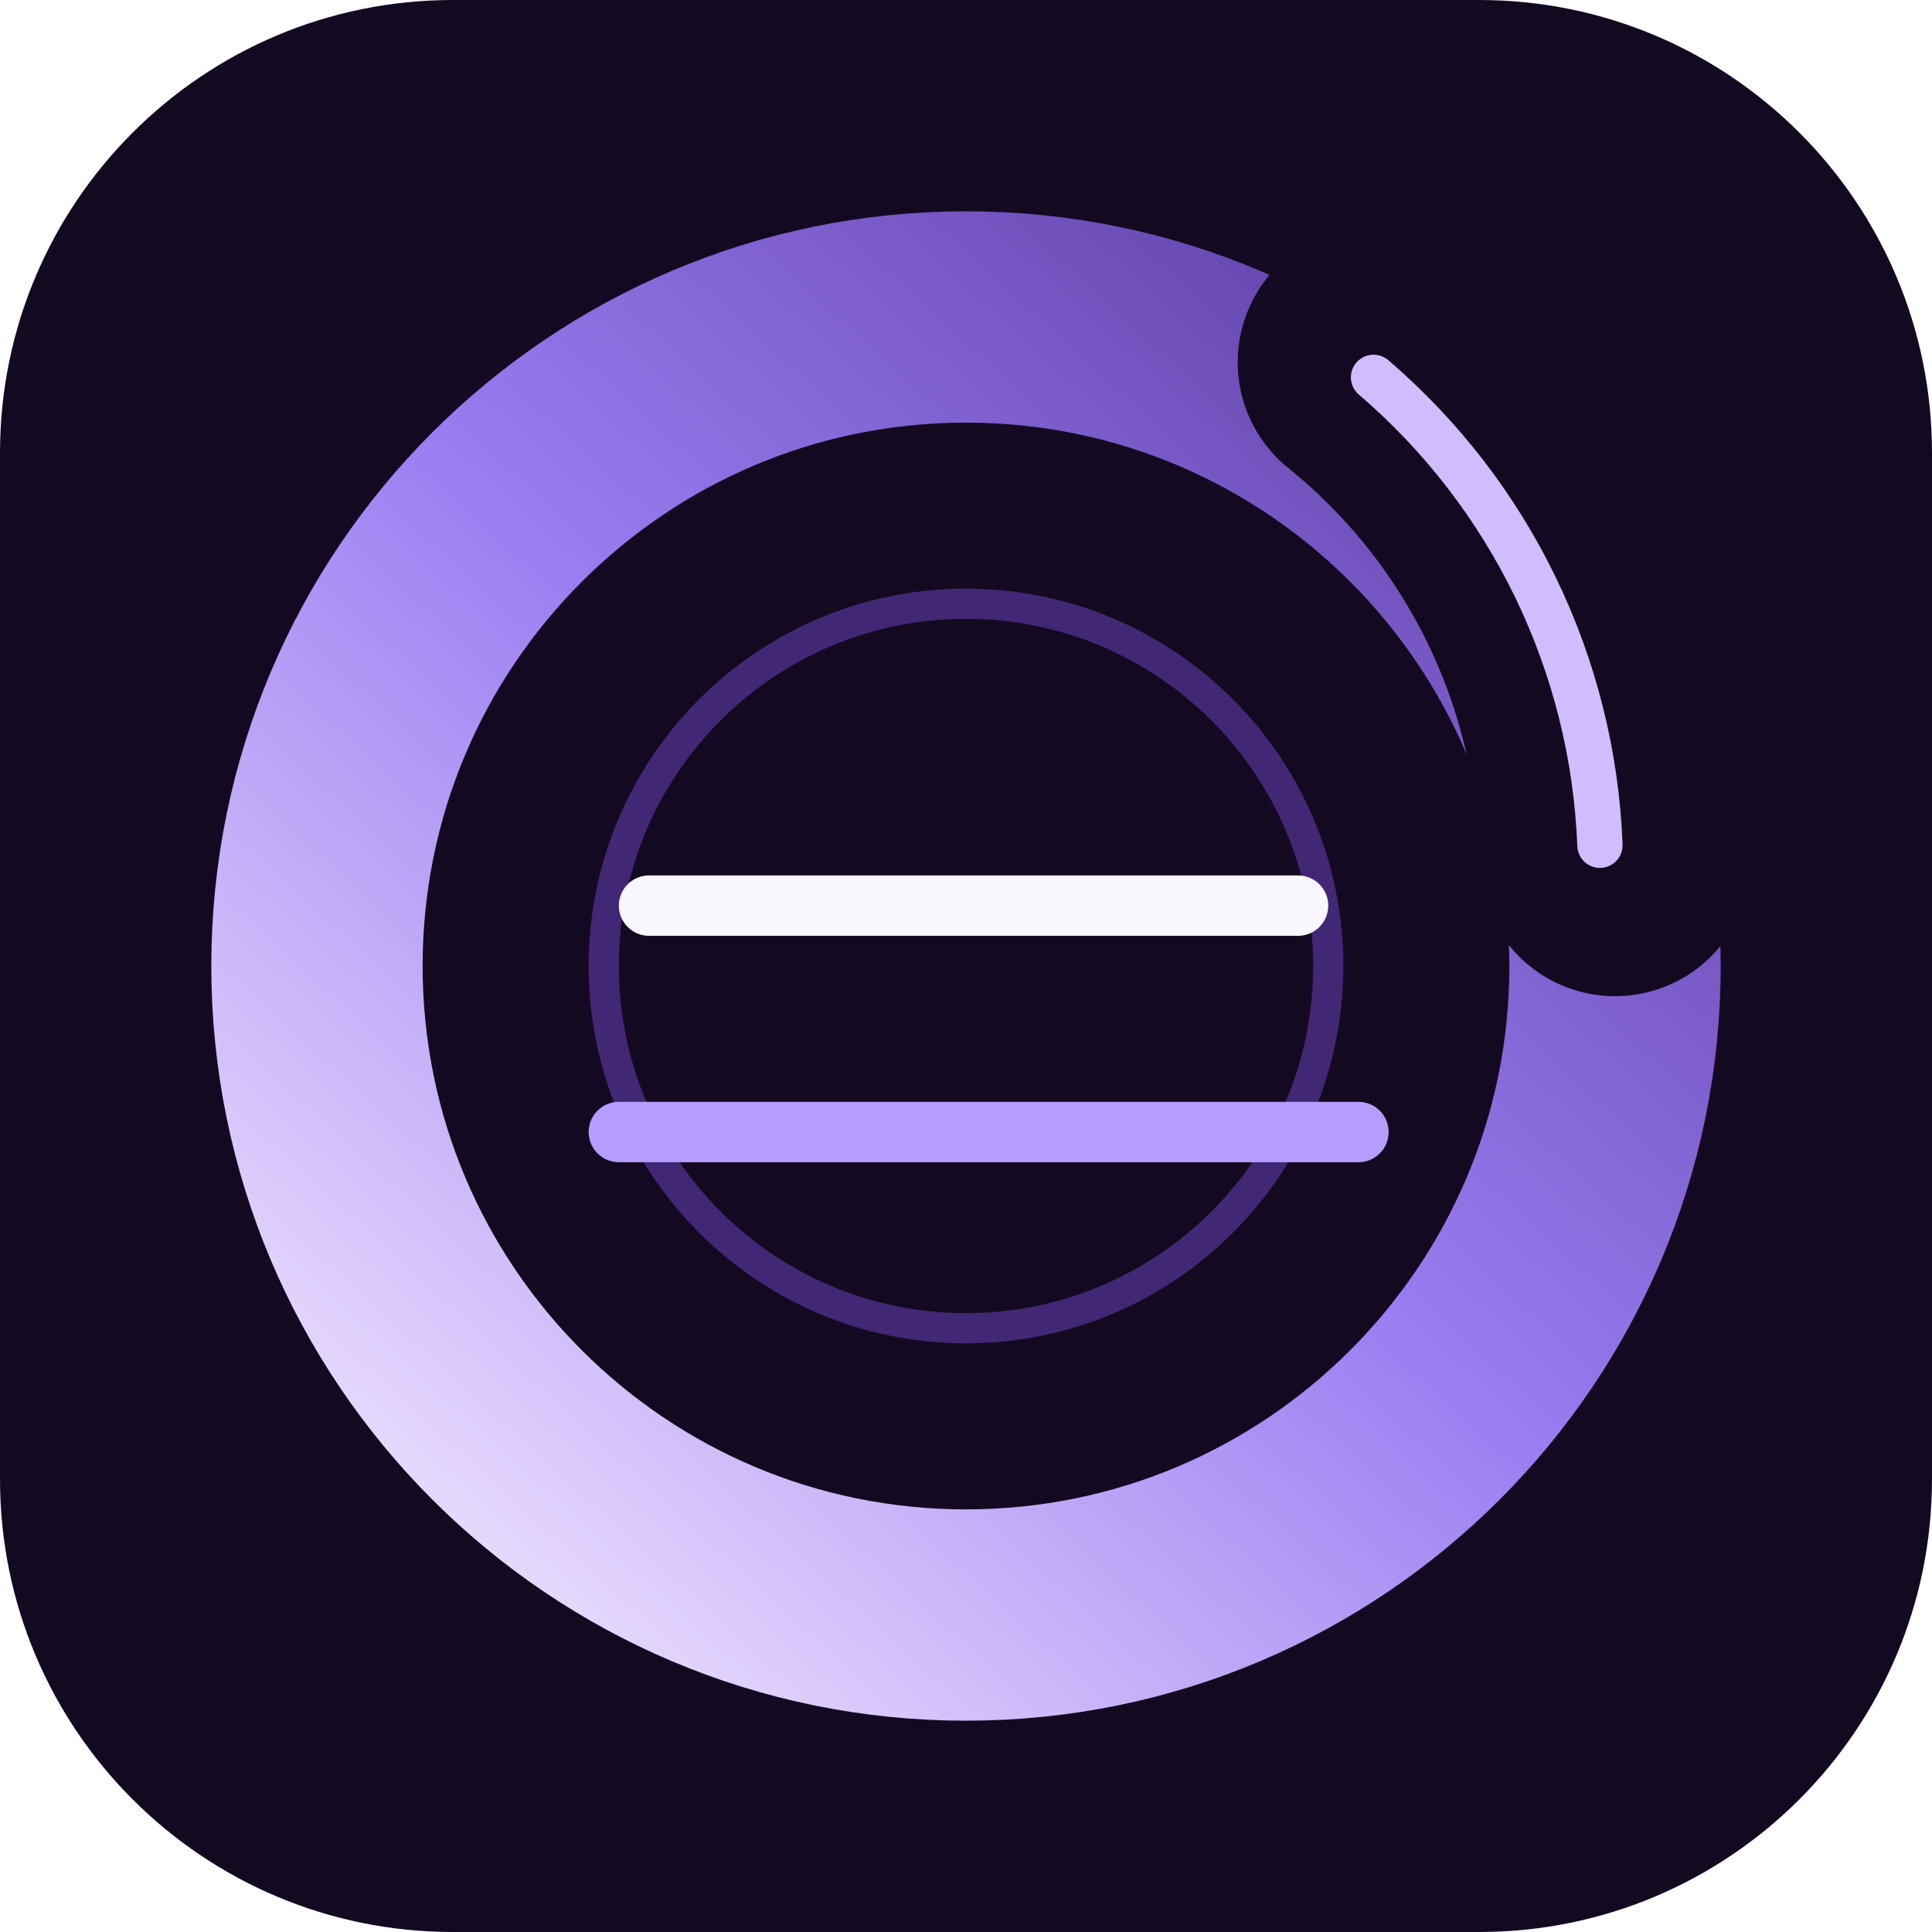
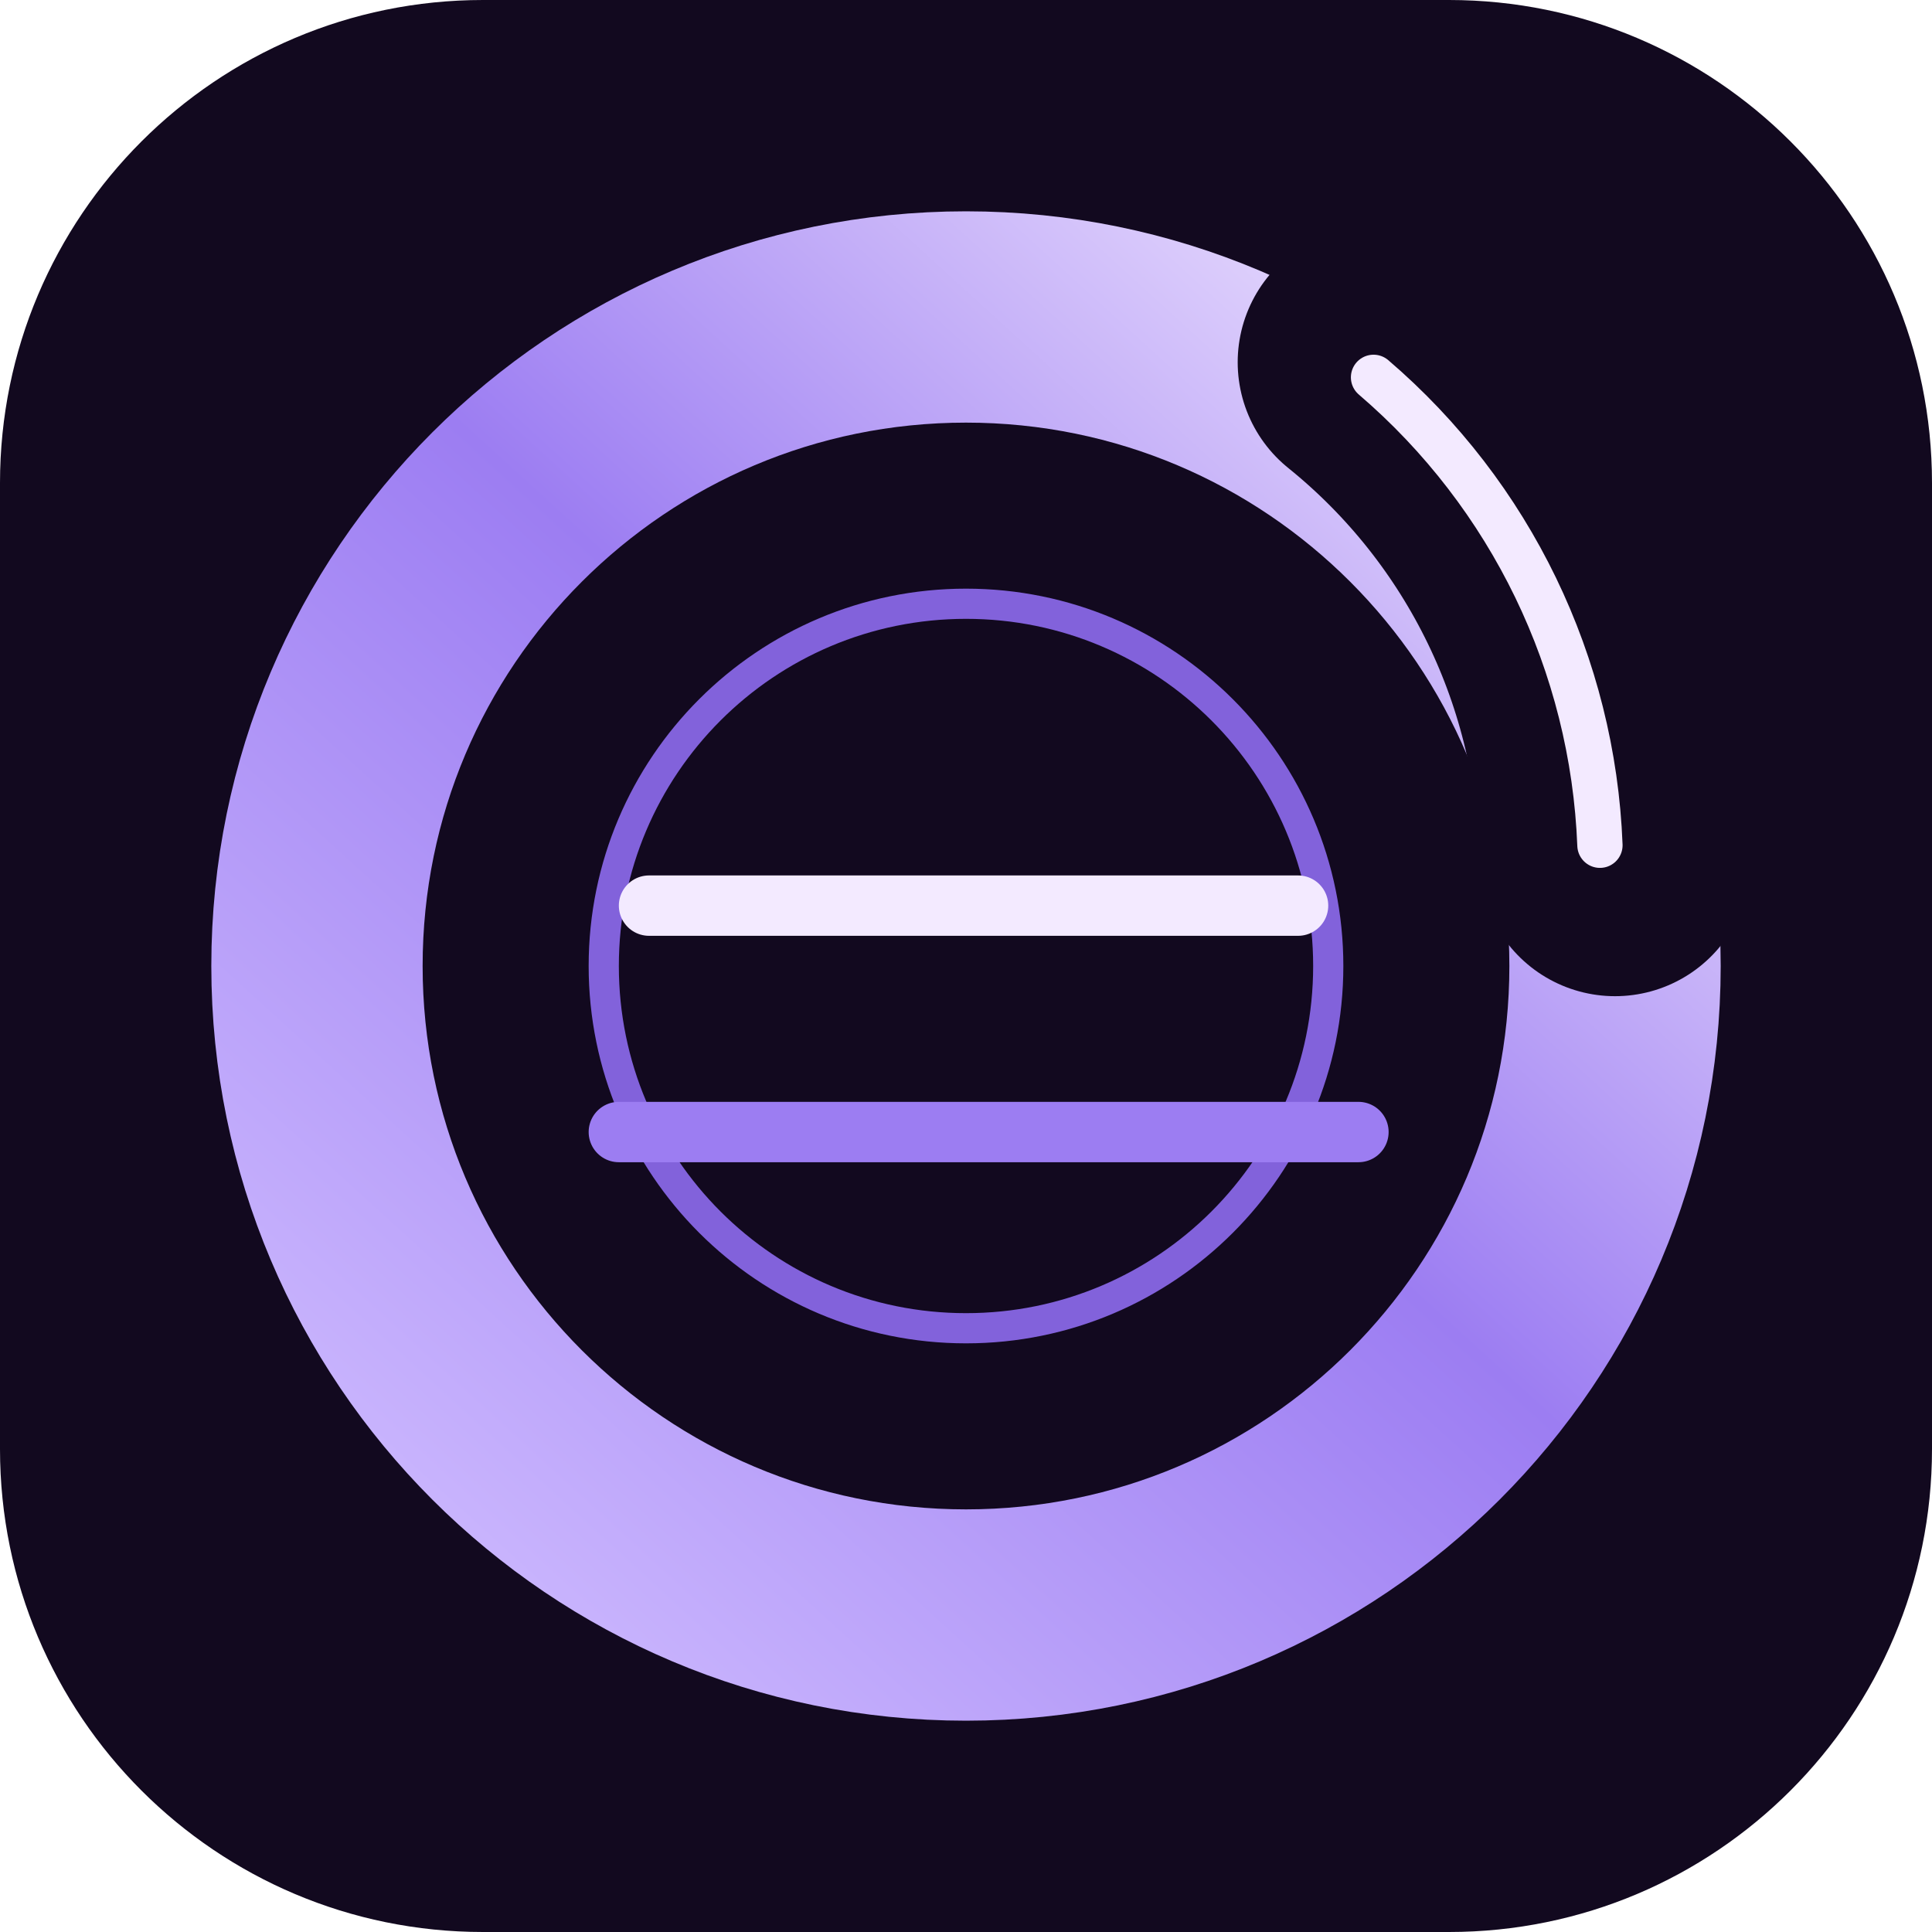
<svg xmlns="http://www.w3.org/2000/svg" viewBox="0 0 128 128" width="128" height="128" role="img">
  <defs>
-     <linearGradient id="aperture-o-inverted" x1="24" y1="108" x2="106" y2="18" gradientUnits="userSpaceOnUse">
-       <stop offset="0" stop-color="#f3eaff" />
-       <stop offset=".5" stop-color="#9c7df2" />
-       <stop offset="1" stop-color="#58399e" />
+     <linearGradient id="aperture-inverted" x1="24" y1="108" x2="106" y2="18" gradientUnits="userSpaceOnUse">
+       <stop offset="0" stop-color="#d0bdff" />
+       <stop offset=".52" stop-color="#9c7df2" />
+       <stop offset="1" stop-color="#f3eaff" />
    </linearGradient>
  </defs>
-   <rect width="128" height="128" rx="30" fill="#130a22" />
-   <circle cx="64" cy="64" r="43" fill="none" stroke="url(#aperture-o-inverted)" stroke-width="14" />
-   <circle cx="64" cy="64" r="24" fill="none" stroke="#422774" stroke-width="2" />
-   <path d="M91 24 A43 43 0 0 1 107 57" fill="none" stroke="#130a22" stroke-width="18" stroke-linecap="round" />
-   <path d="M91 25 A43 43 0 0 1 106 56" fill="none" stroke="#d0bdff" stroke-width="3" stroke-linecap="round" />
-   <path d="M43 60 H86" fill="none" stroke="#fbf7ff" stroke-width="4" stroke-linecap="round" />
-   <path d="M41 75 H90" fill="none" stroke="#b59cff" stroke-width="4" stroke-linecap="round" />
+   <rect width="128" height="128" rx="32" fill="#12091f" />
+   <circle cx="64" cy="64" r="43" fill="none" stroke="url(#aperture-inverted)" stroke-width="14" />
+   <circle cx="64" cy="64" r="24" fill="none" stroke="#8262db" stroke-width="2" />
+   <path d="M91 24A43 43 0 0 1 107 57" fill="none" stroke="#12091f" stroke-width="18" stroke-linecap="round" />
+   <path d="M91 25A43 43 0 0 1 106 56" fill="none" stroke="#f3eaff" stroke-width="3" stroke-linecap="round" />
+   <path d="M43 60H86" fill="none" stroke="#f3eaff" stroke-width="4" stroke-linecap="round" />
+   <path d="M41 75H90" fill="none" stroke="#9c7df2" stroke-width="4" stroke-linecap="round" />
</svg>
